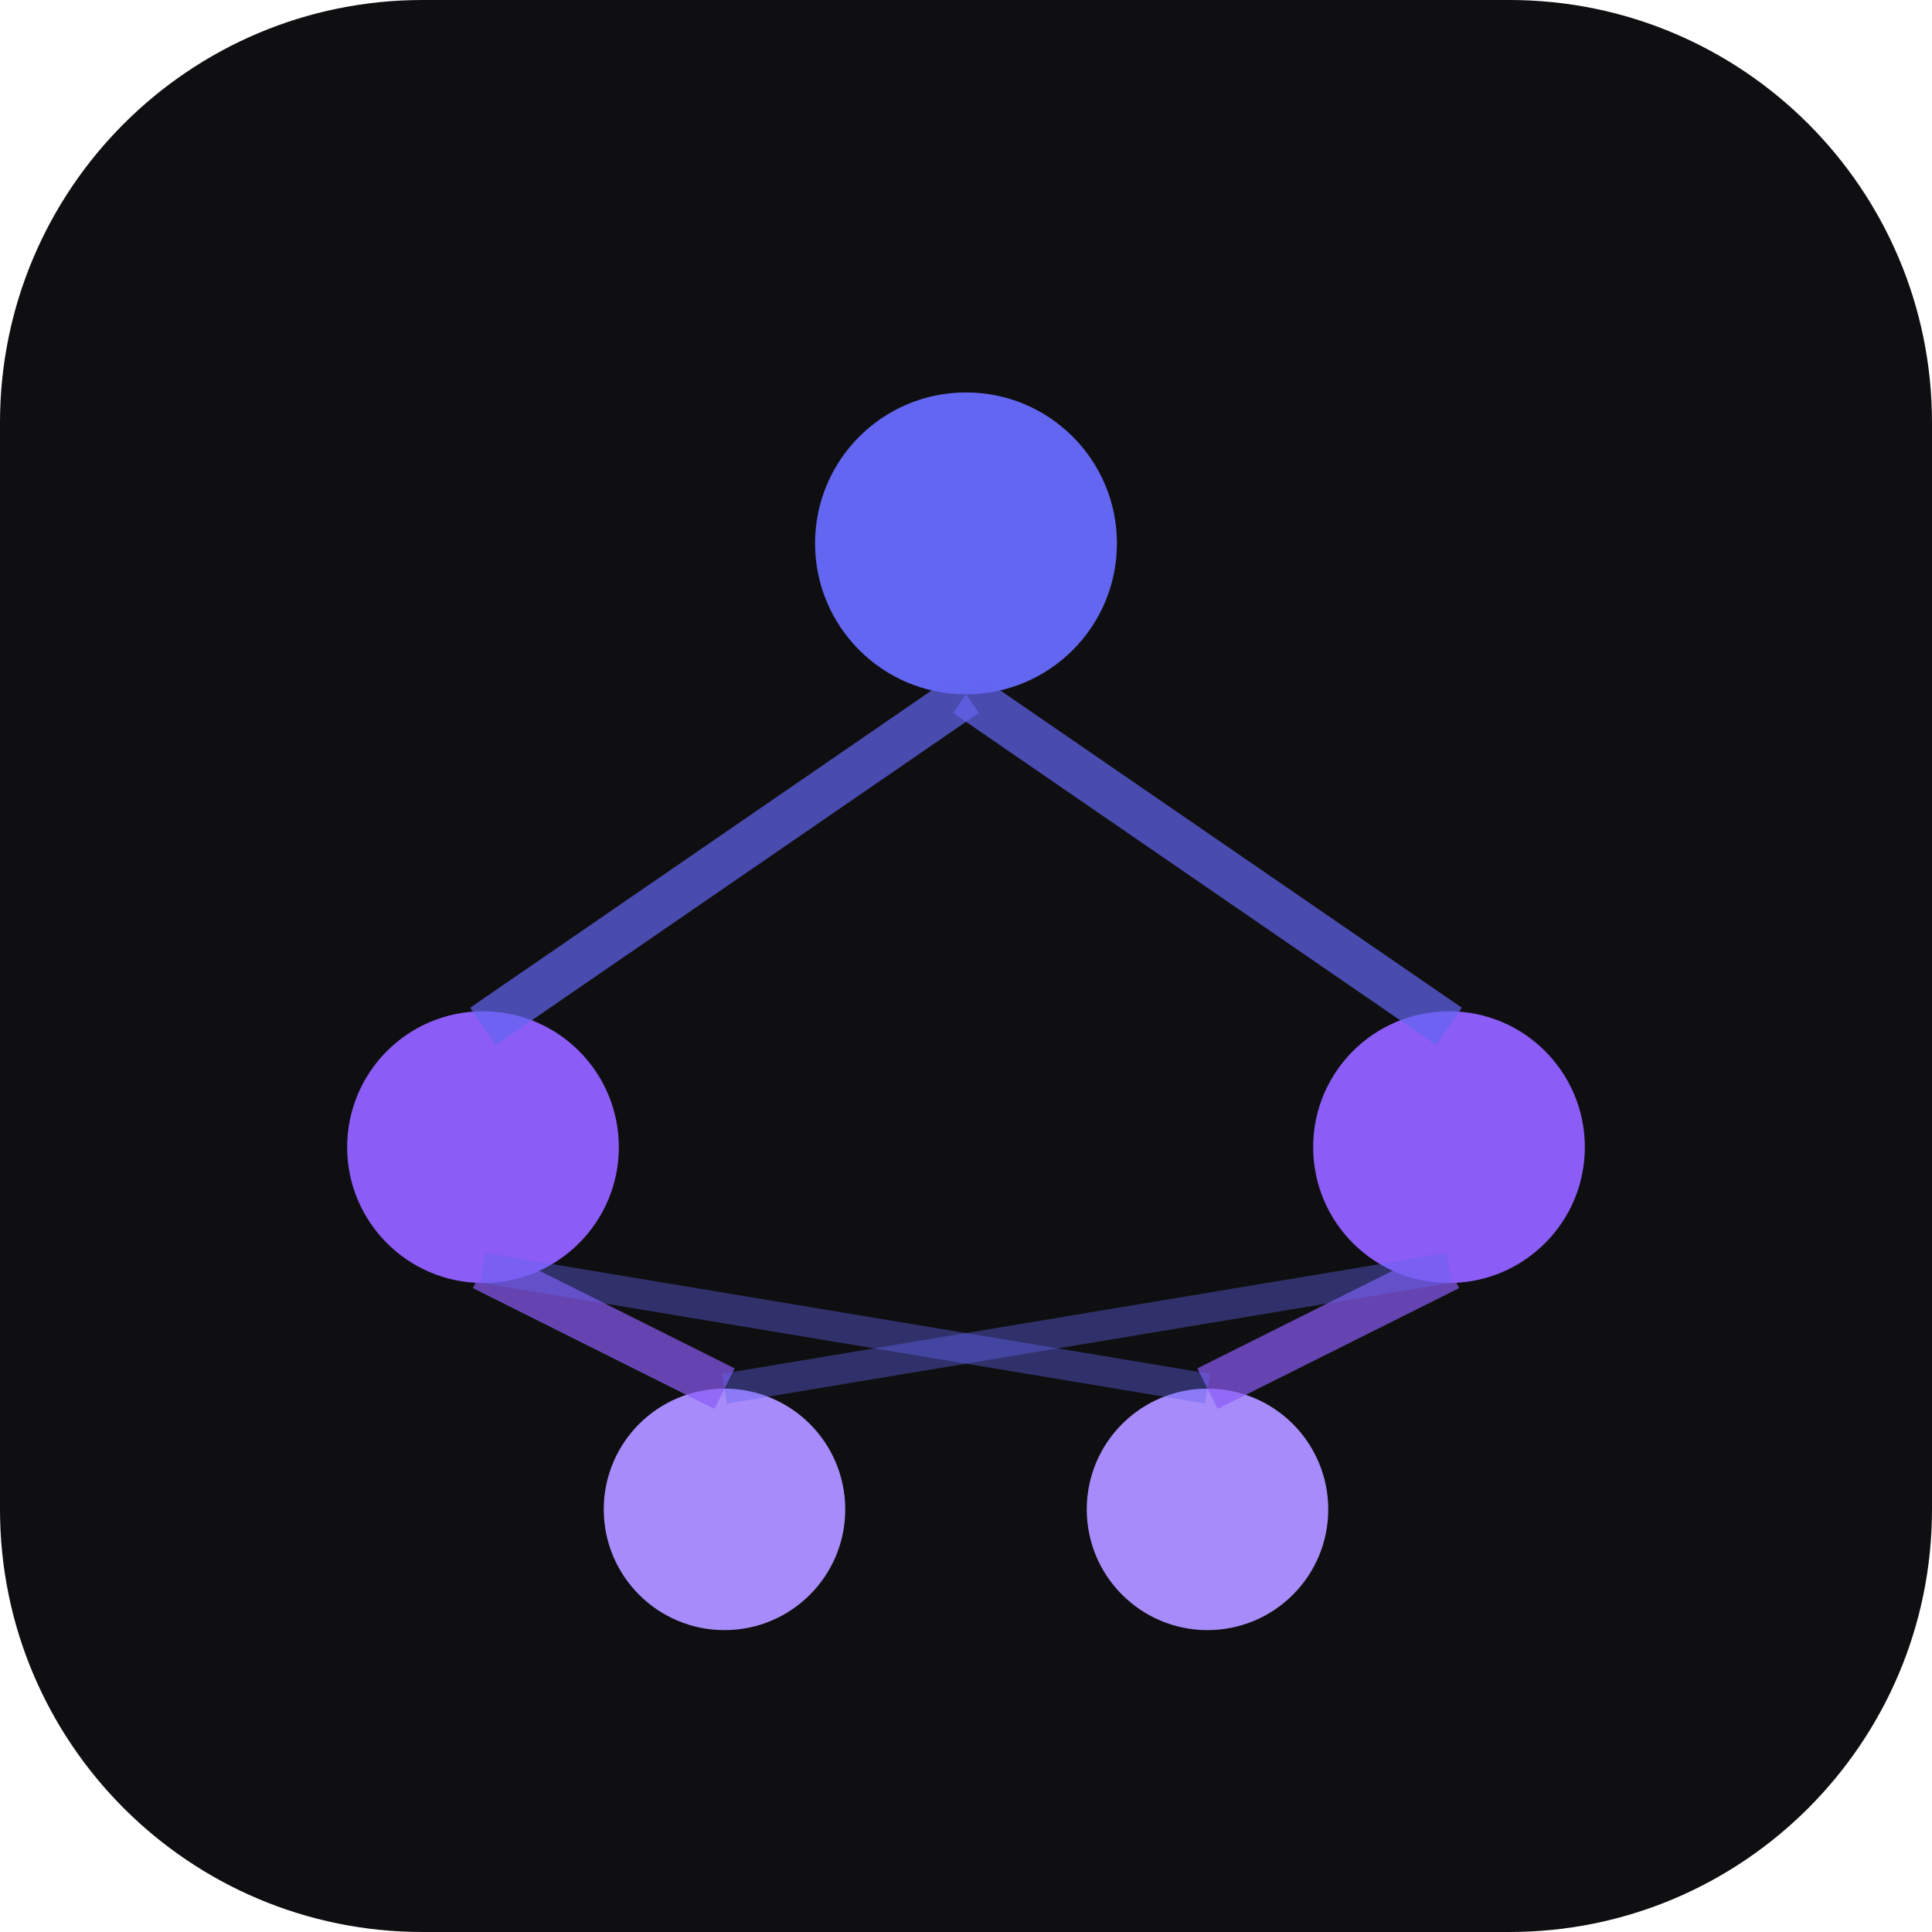
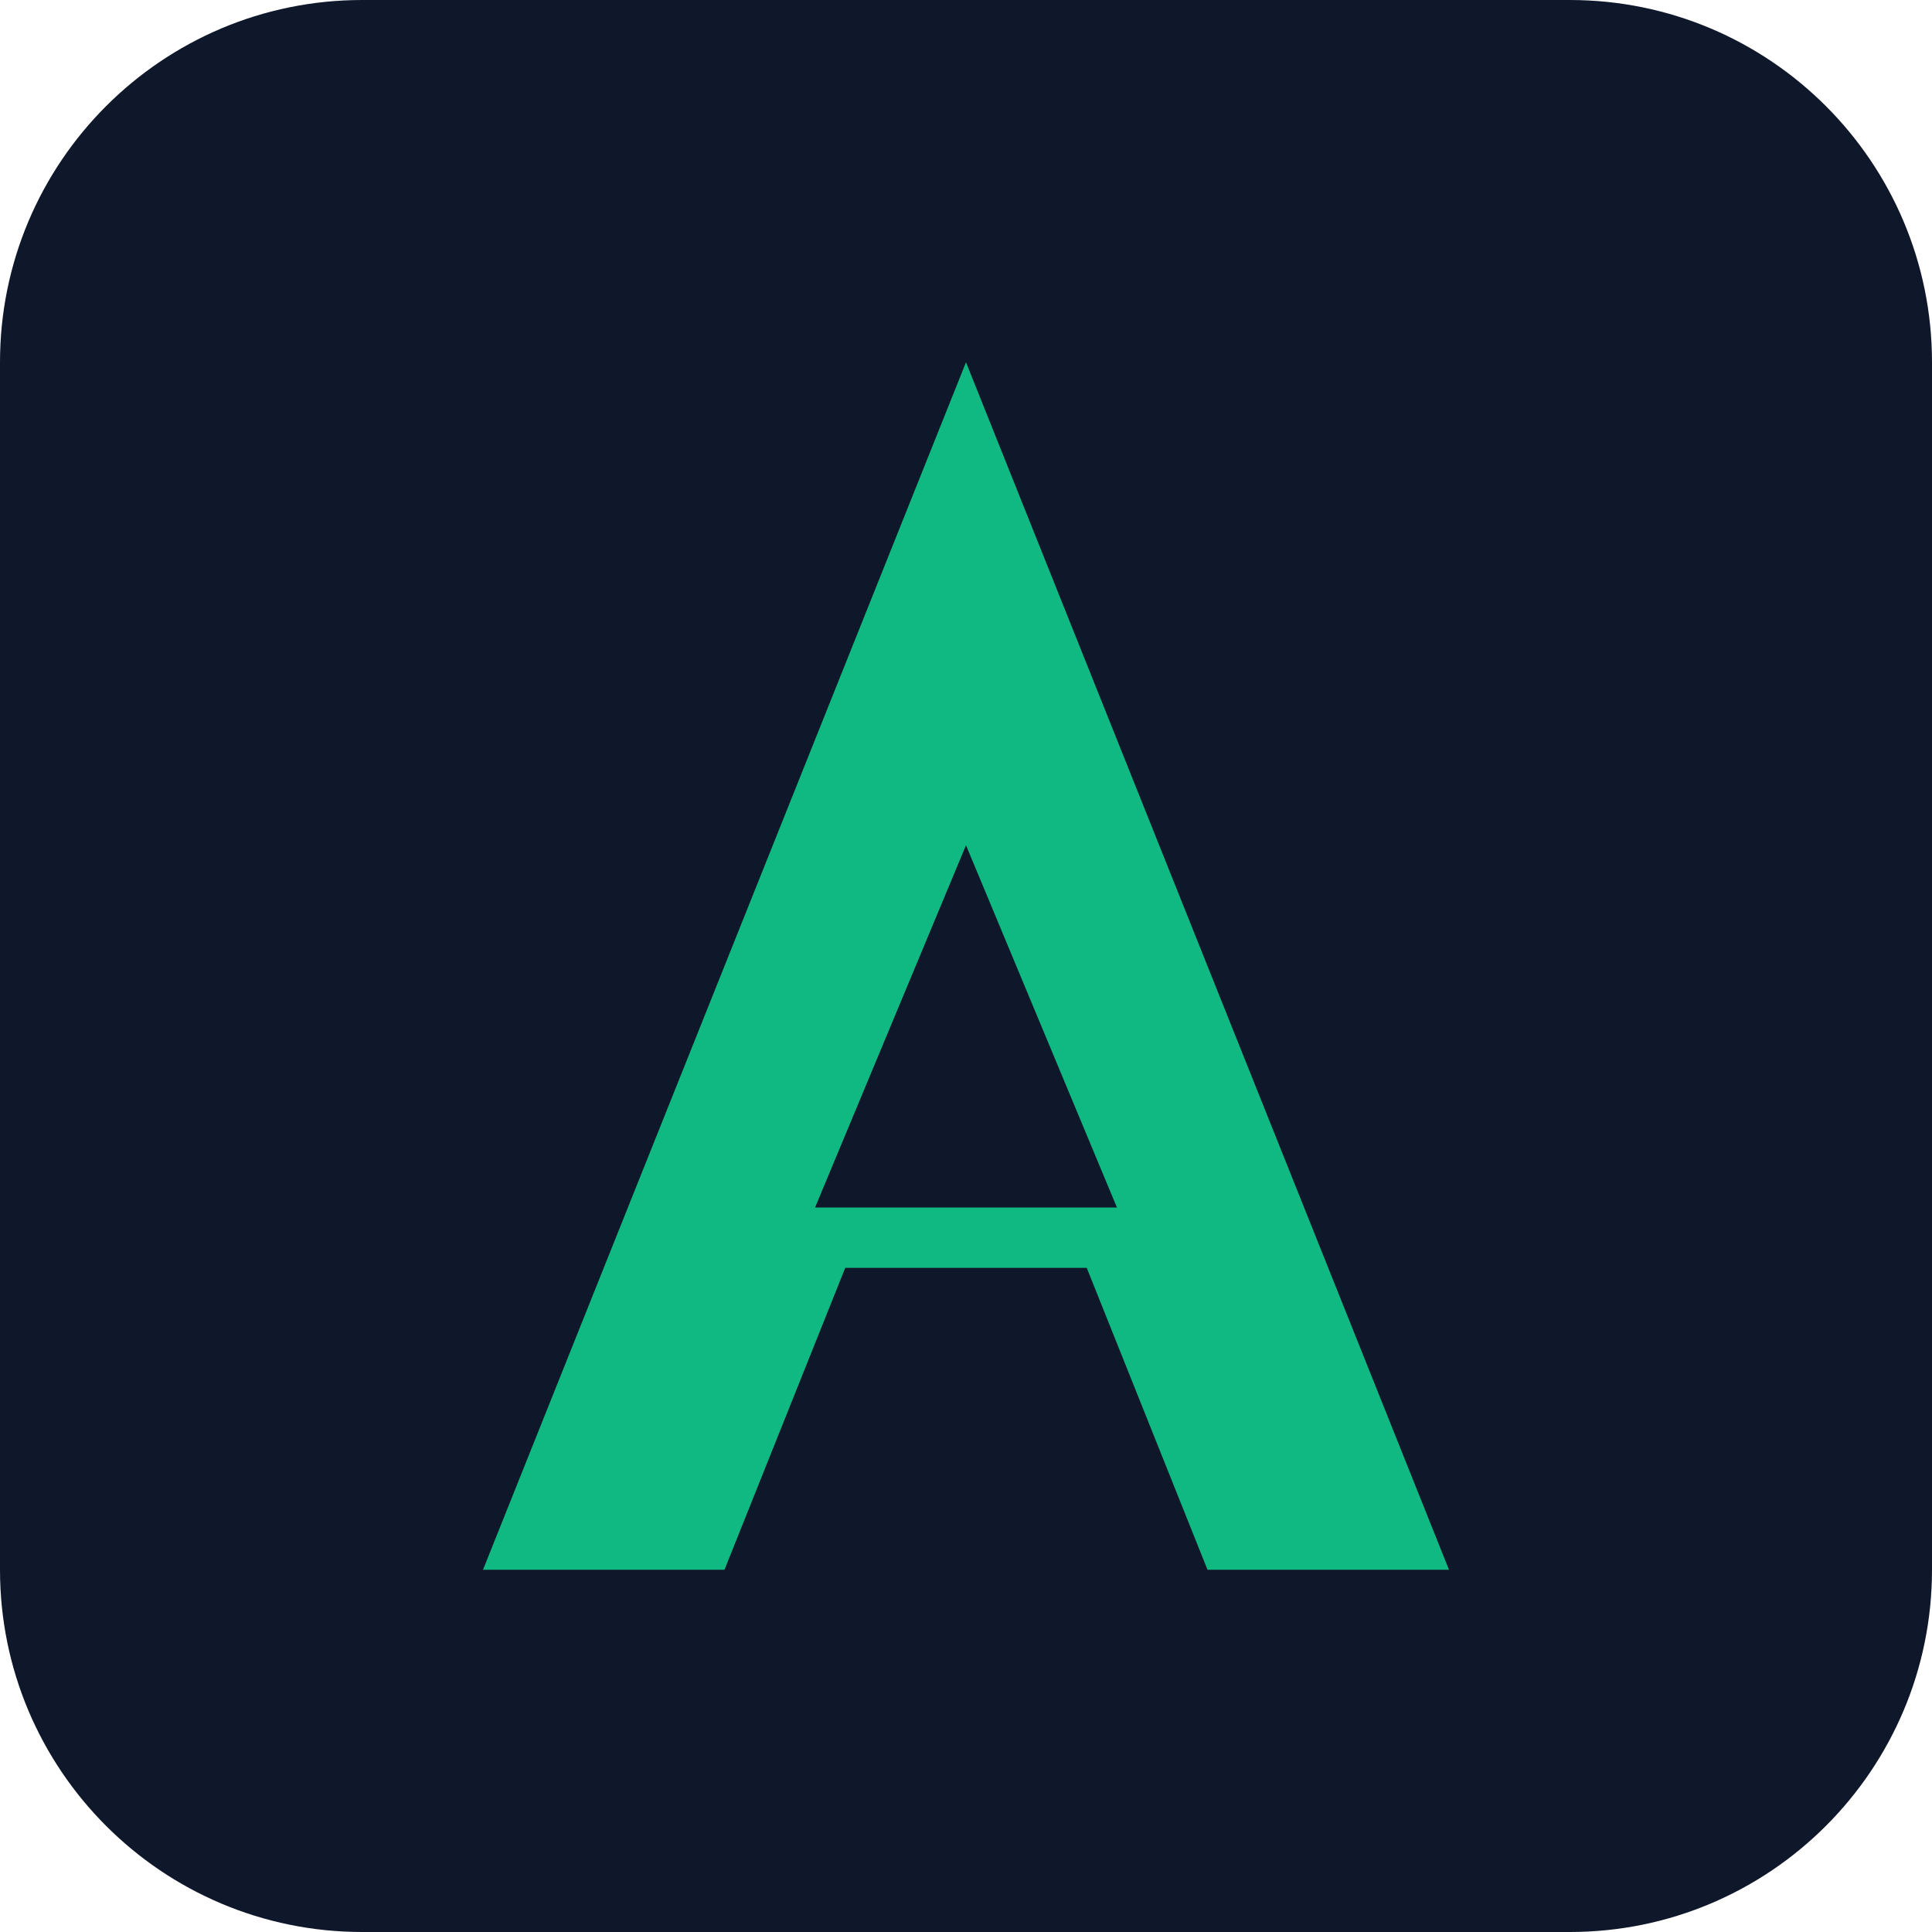
- <svg xmlns="http://www.w3.org/2000/svg" viewBox="0 0 64 64" fill="none">
-   <rect width="64" height="64" rx="14" fill="#0f0f11" />
-   <circle cx="32" cy="18" r="5" fill="#6366f1" />
-   <circle cx="16" cy="38" r="4.5" fill="#8b5cf6" />
-   <circle cx="48" cy="38" r="4.5" fill="#8b5cf6" />
-   <circle cx="24" cy="50" r="4" fill="#a78bfa" />
-   <circle cx="40" cy="50" r="4" fill="#a78bfa" />
-   <line x1="32" y1="23" x2="16" y2="34" stroke="#6366f1" stroke-width="1.5" stroke-opacity="0.7" />
-   <line x1="32" y1="23" x2="48" y2="34" stroke="#6366f1" stroke-width="1.5" stroke-opacity="0.7" />
-   <line x1="16" y1="42" x2="24" y2="46" stroke="#8b5cf6" stroke-width="1.5" stroke-opacity="0.7" />
-   <line x1="48" y1="42" x2="40" y2="46" stroke="#8b5cf6" stroke-width="1.5" stroke-opacity="0.7" />
-   <line x1="16" y1="42" x2="40" y2="46" stroke="#6366f1" stroke-width="1" stroke-opacity="0.4" />
-   <line x1="48" y1="42" x2="24" y2="46" stroke="#6366f1" stroke-width="1" stroke-opacity="0.4" />
+ <svg xmlns="http://www.w3.org/2000/svg" viewBox="0 0 32 32" fill="none">
+   <rect width="32" height="32" rx="6" fill="#0F172A" />
+   <path d="M16 6L8 26h4l2-5h4l2 5h4L16 6zm0 8l2.5 6h-5L16 14z" fill="#10B981" />
</svg>
